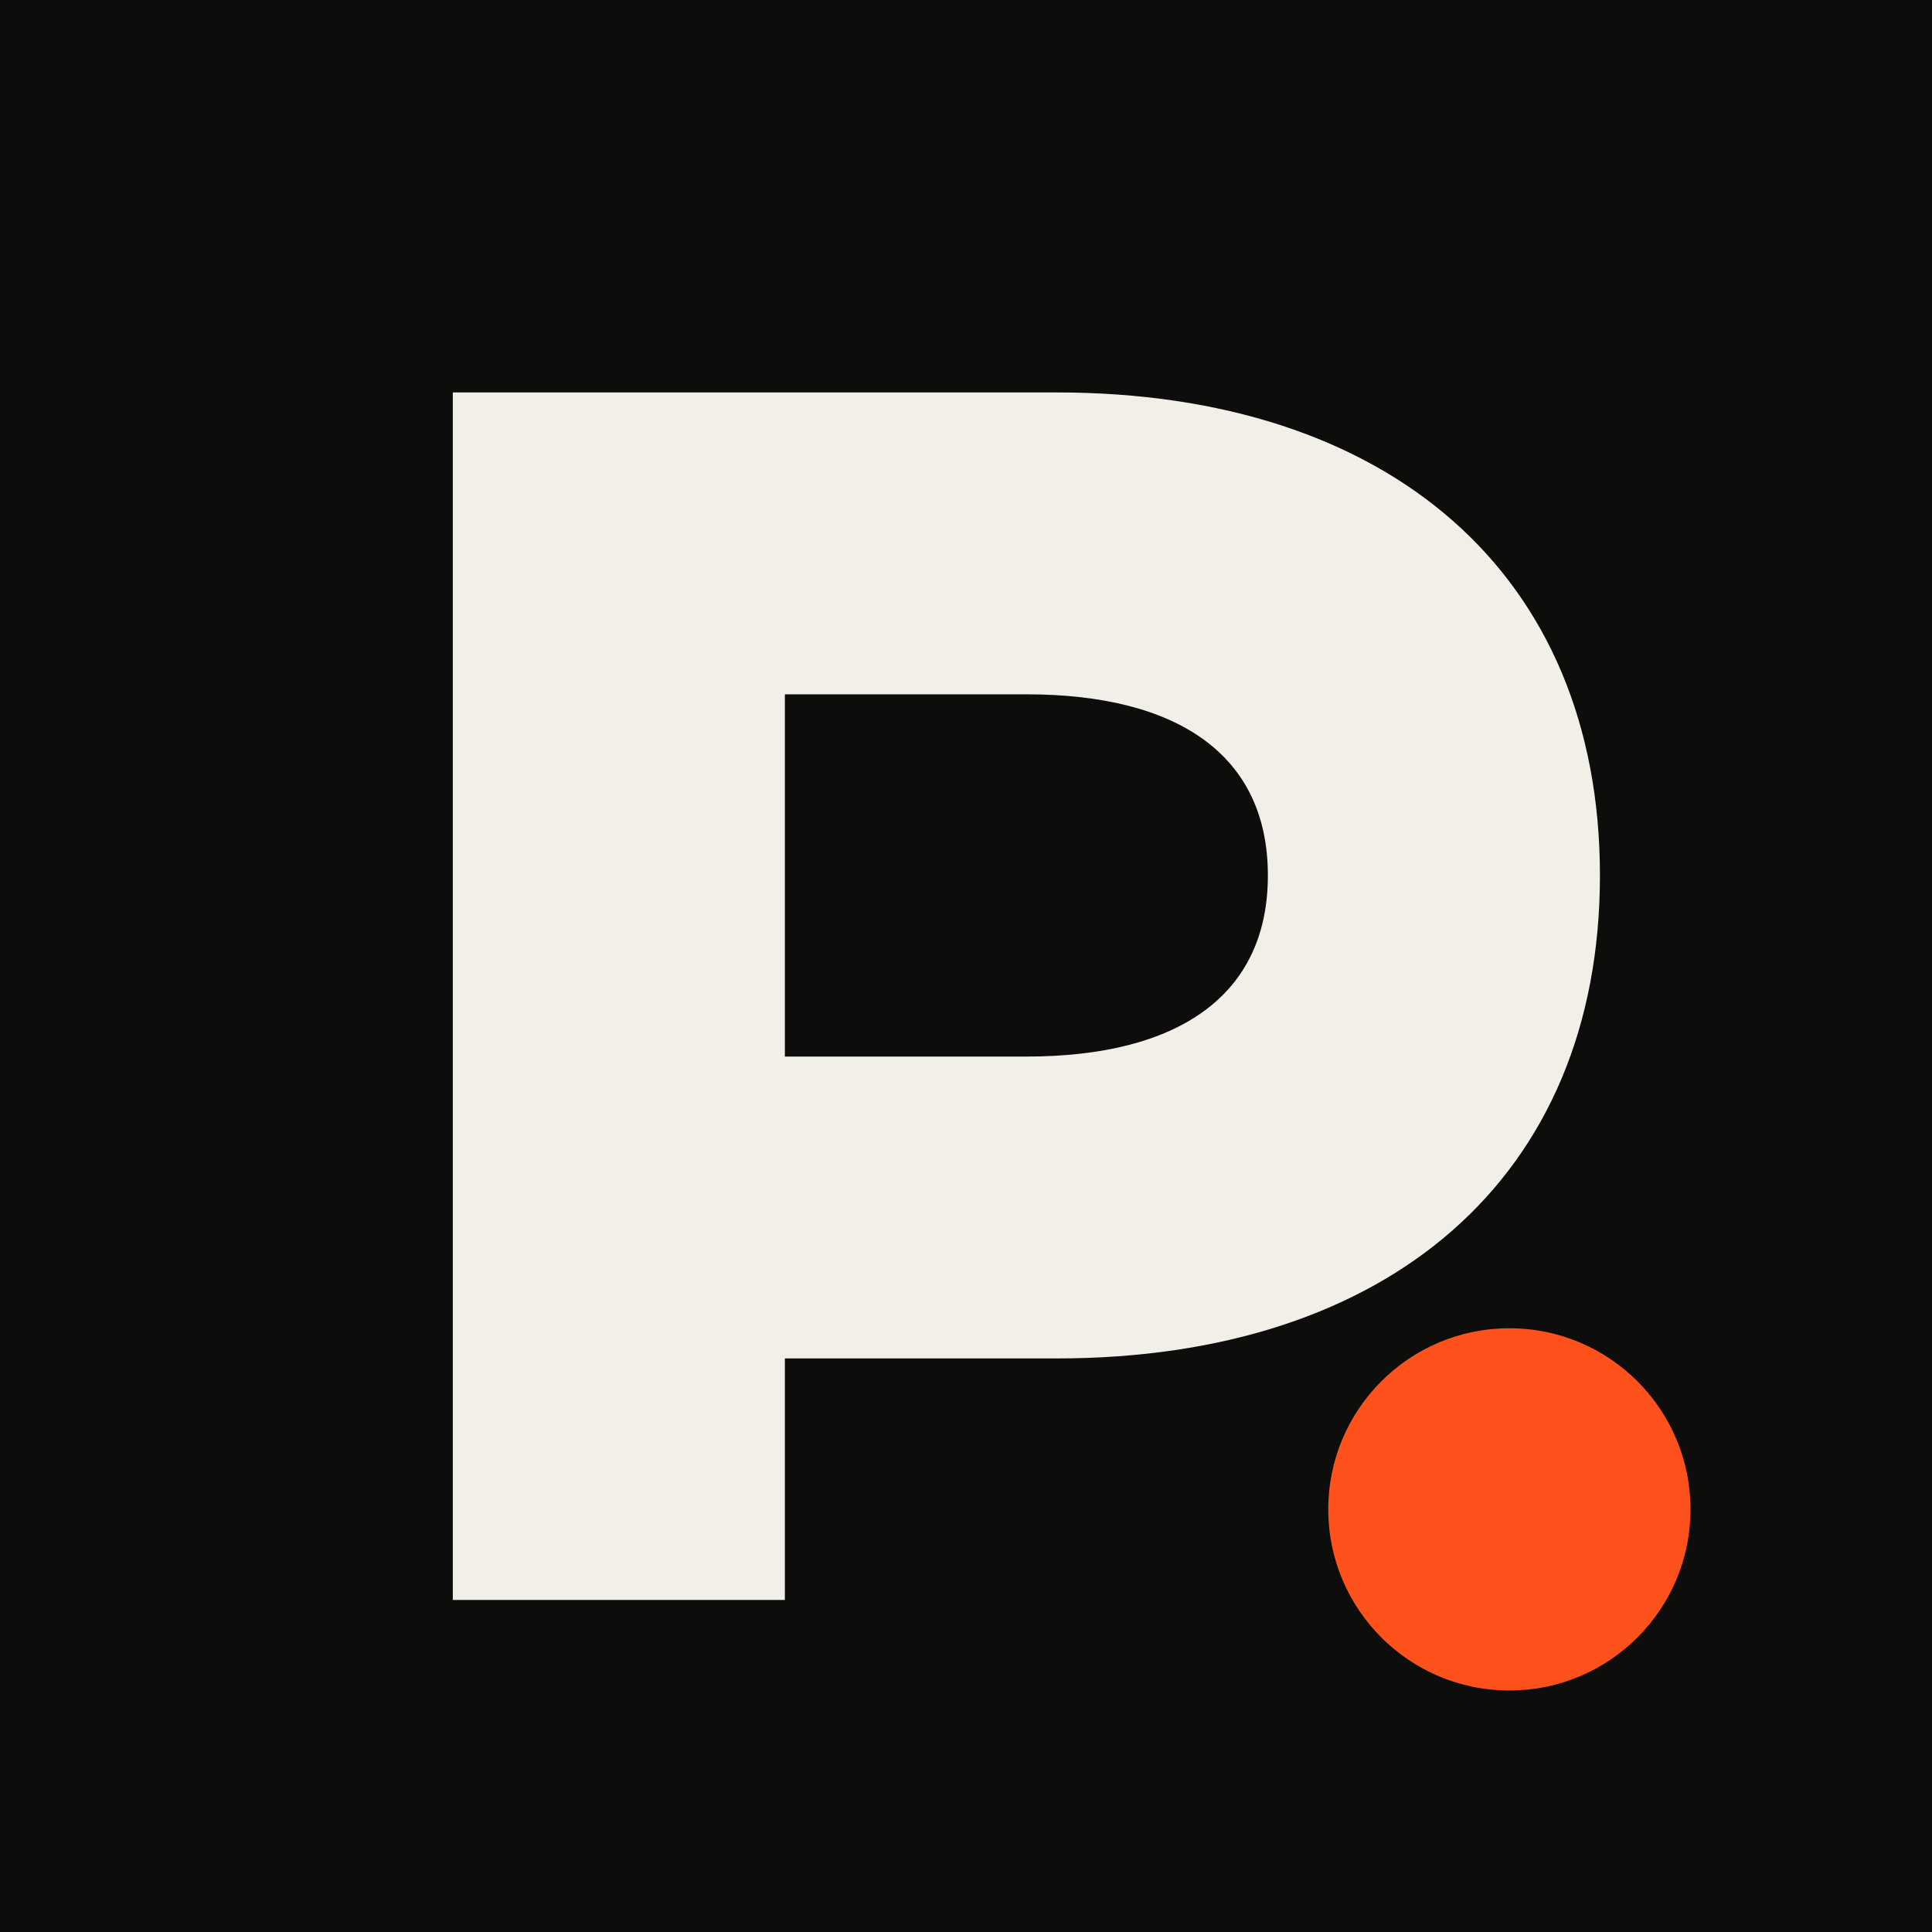
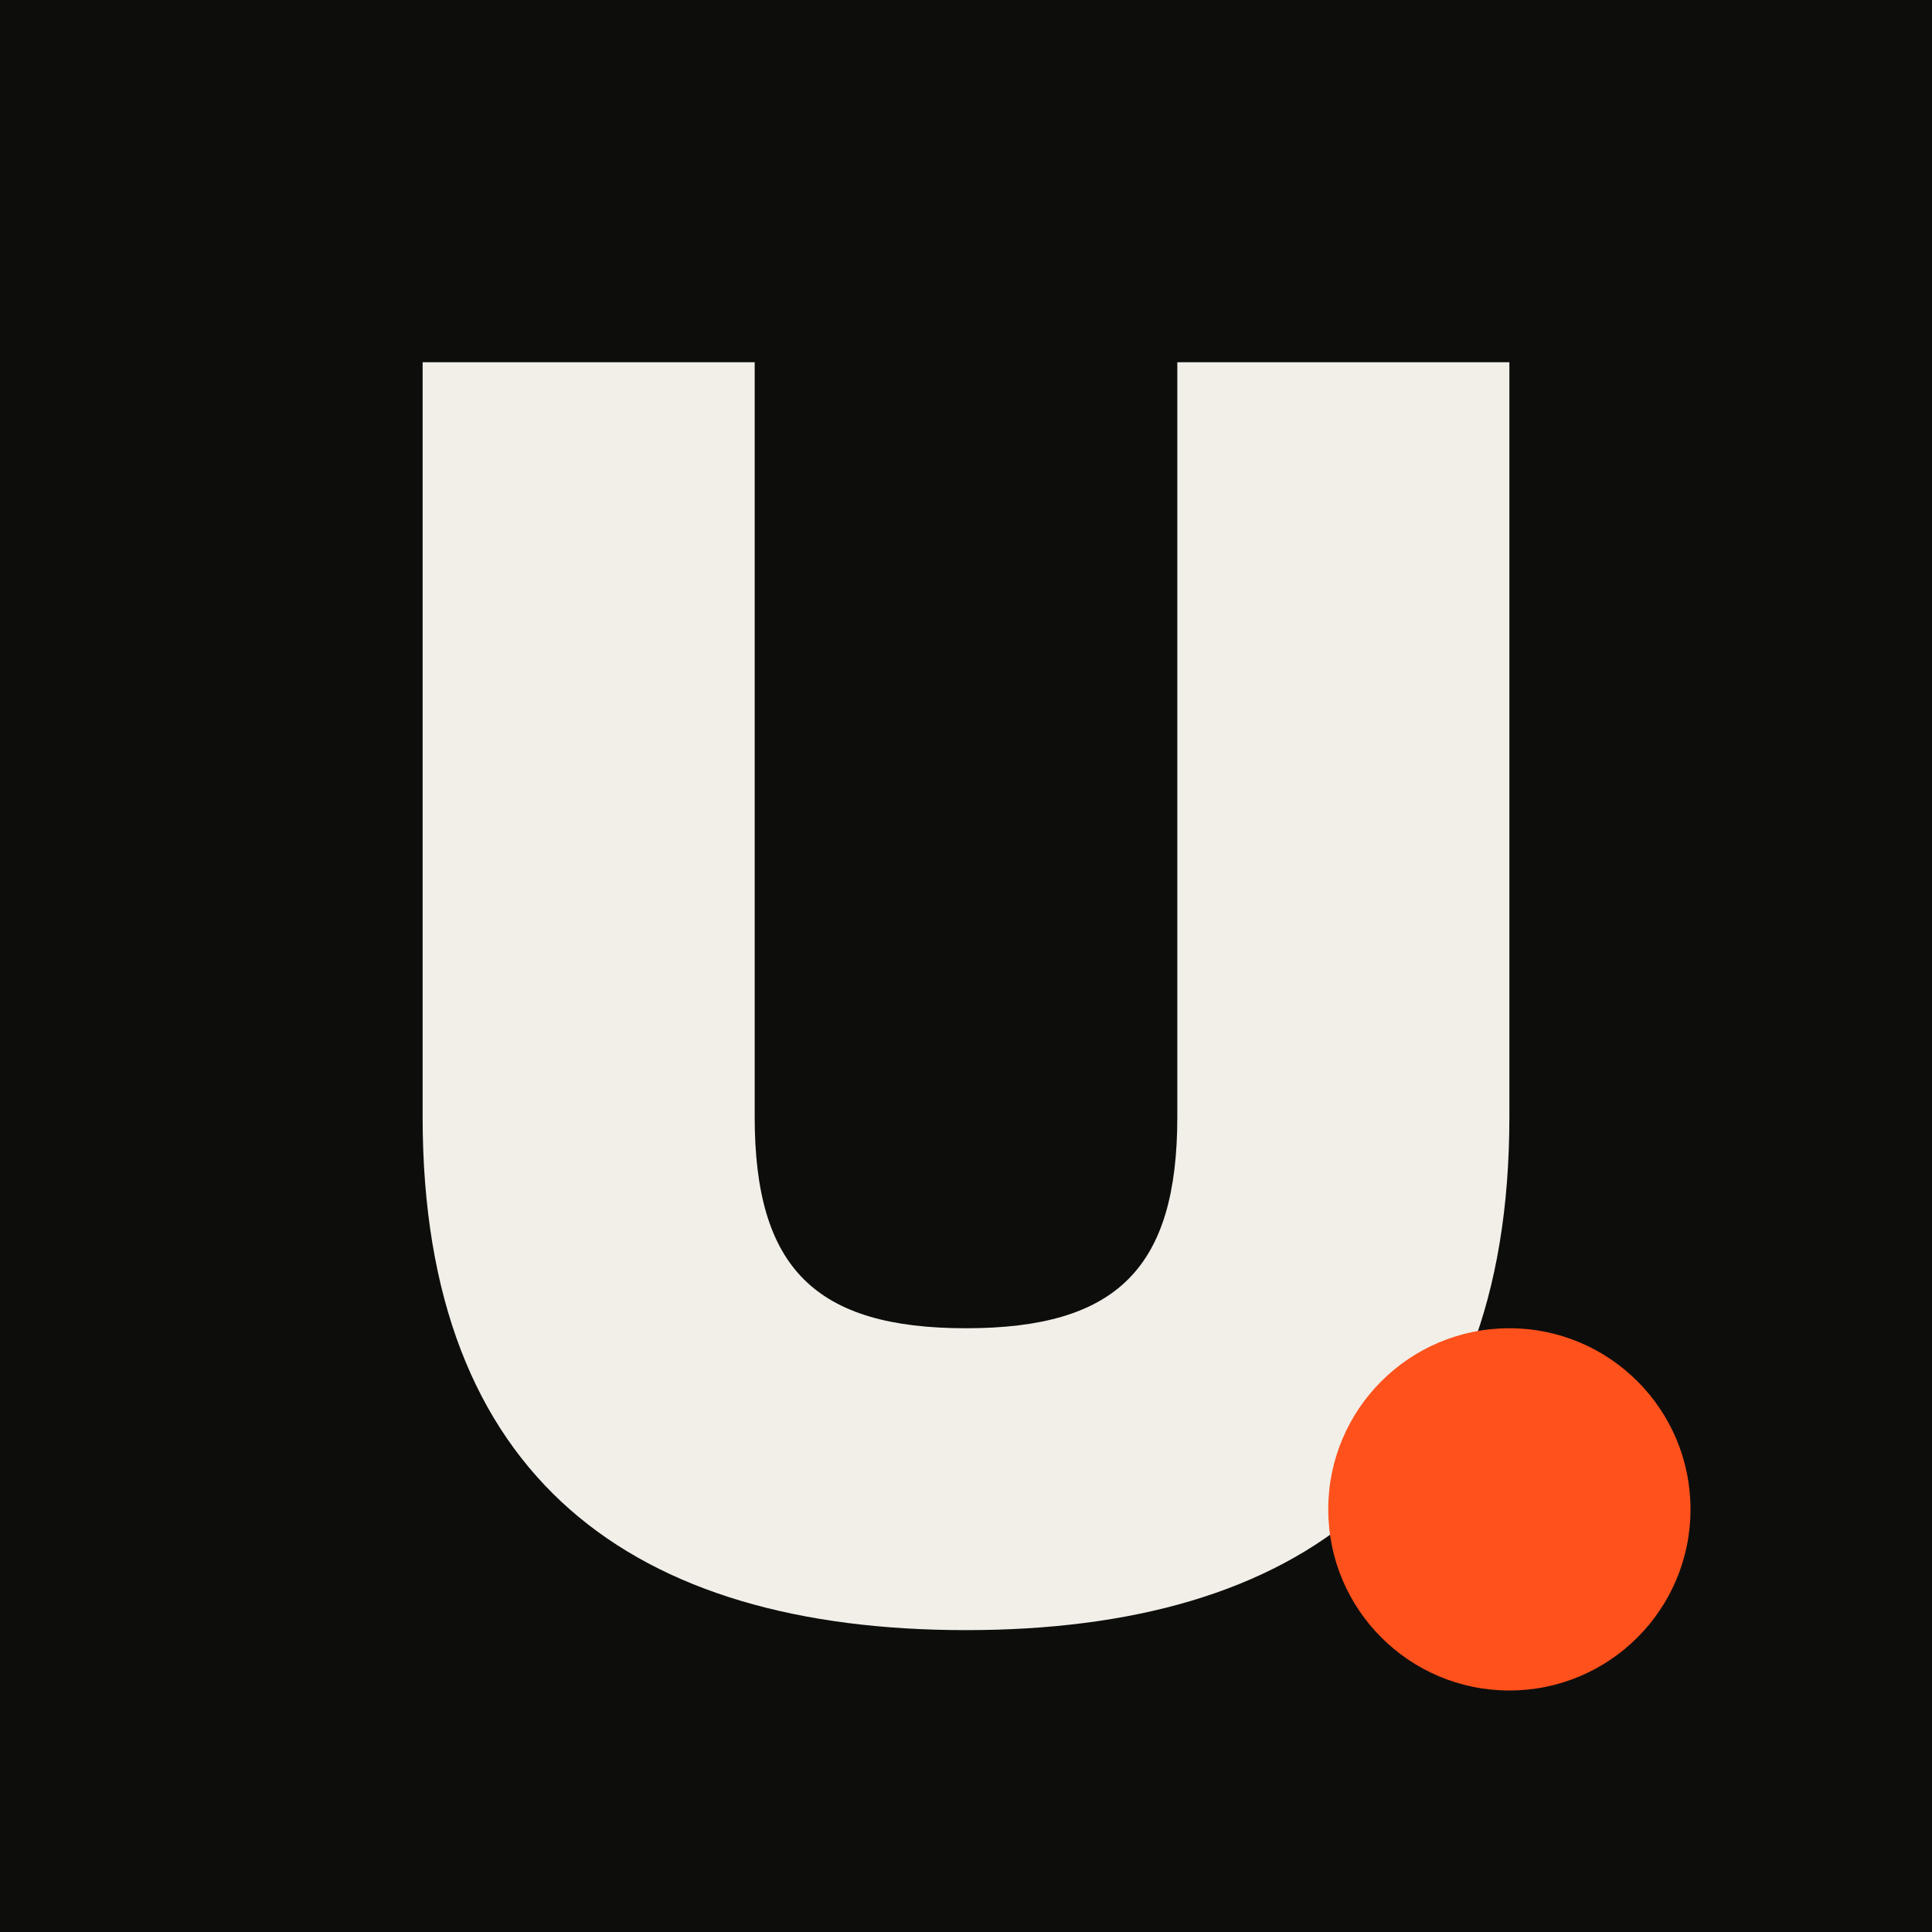
<svg xmlns="http://www.w3.org/2000/svg" viewBox="0 0 64 64">
  <rect width="64" height="64" fill="#0d0d0c" />
-   <path d="M15 13h20c11 0 18 6 18 16S46 45 35 45H26v8H15V13Zm11 10v12h8c5 0 8-2 8-6s-3-6-8-6h-8Z" fill="#f1efe8" />
+   <path d="M14 12h11v25c0 5 2 7 7 7s7-2 7-7V12h11v25c0 12-7 17-18 17S14 49 14 37V12Z" fill="#f1efe8" />
  <circle cx="50" cy="50" r="6" fill="#ff511c" />
</svg>
